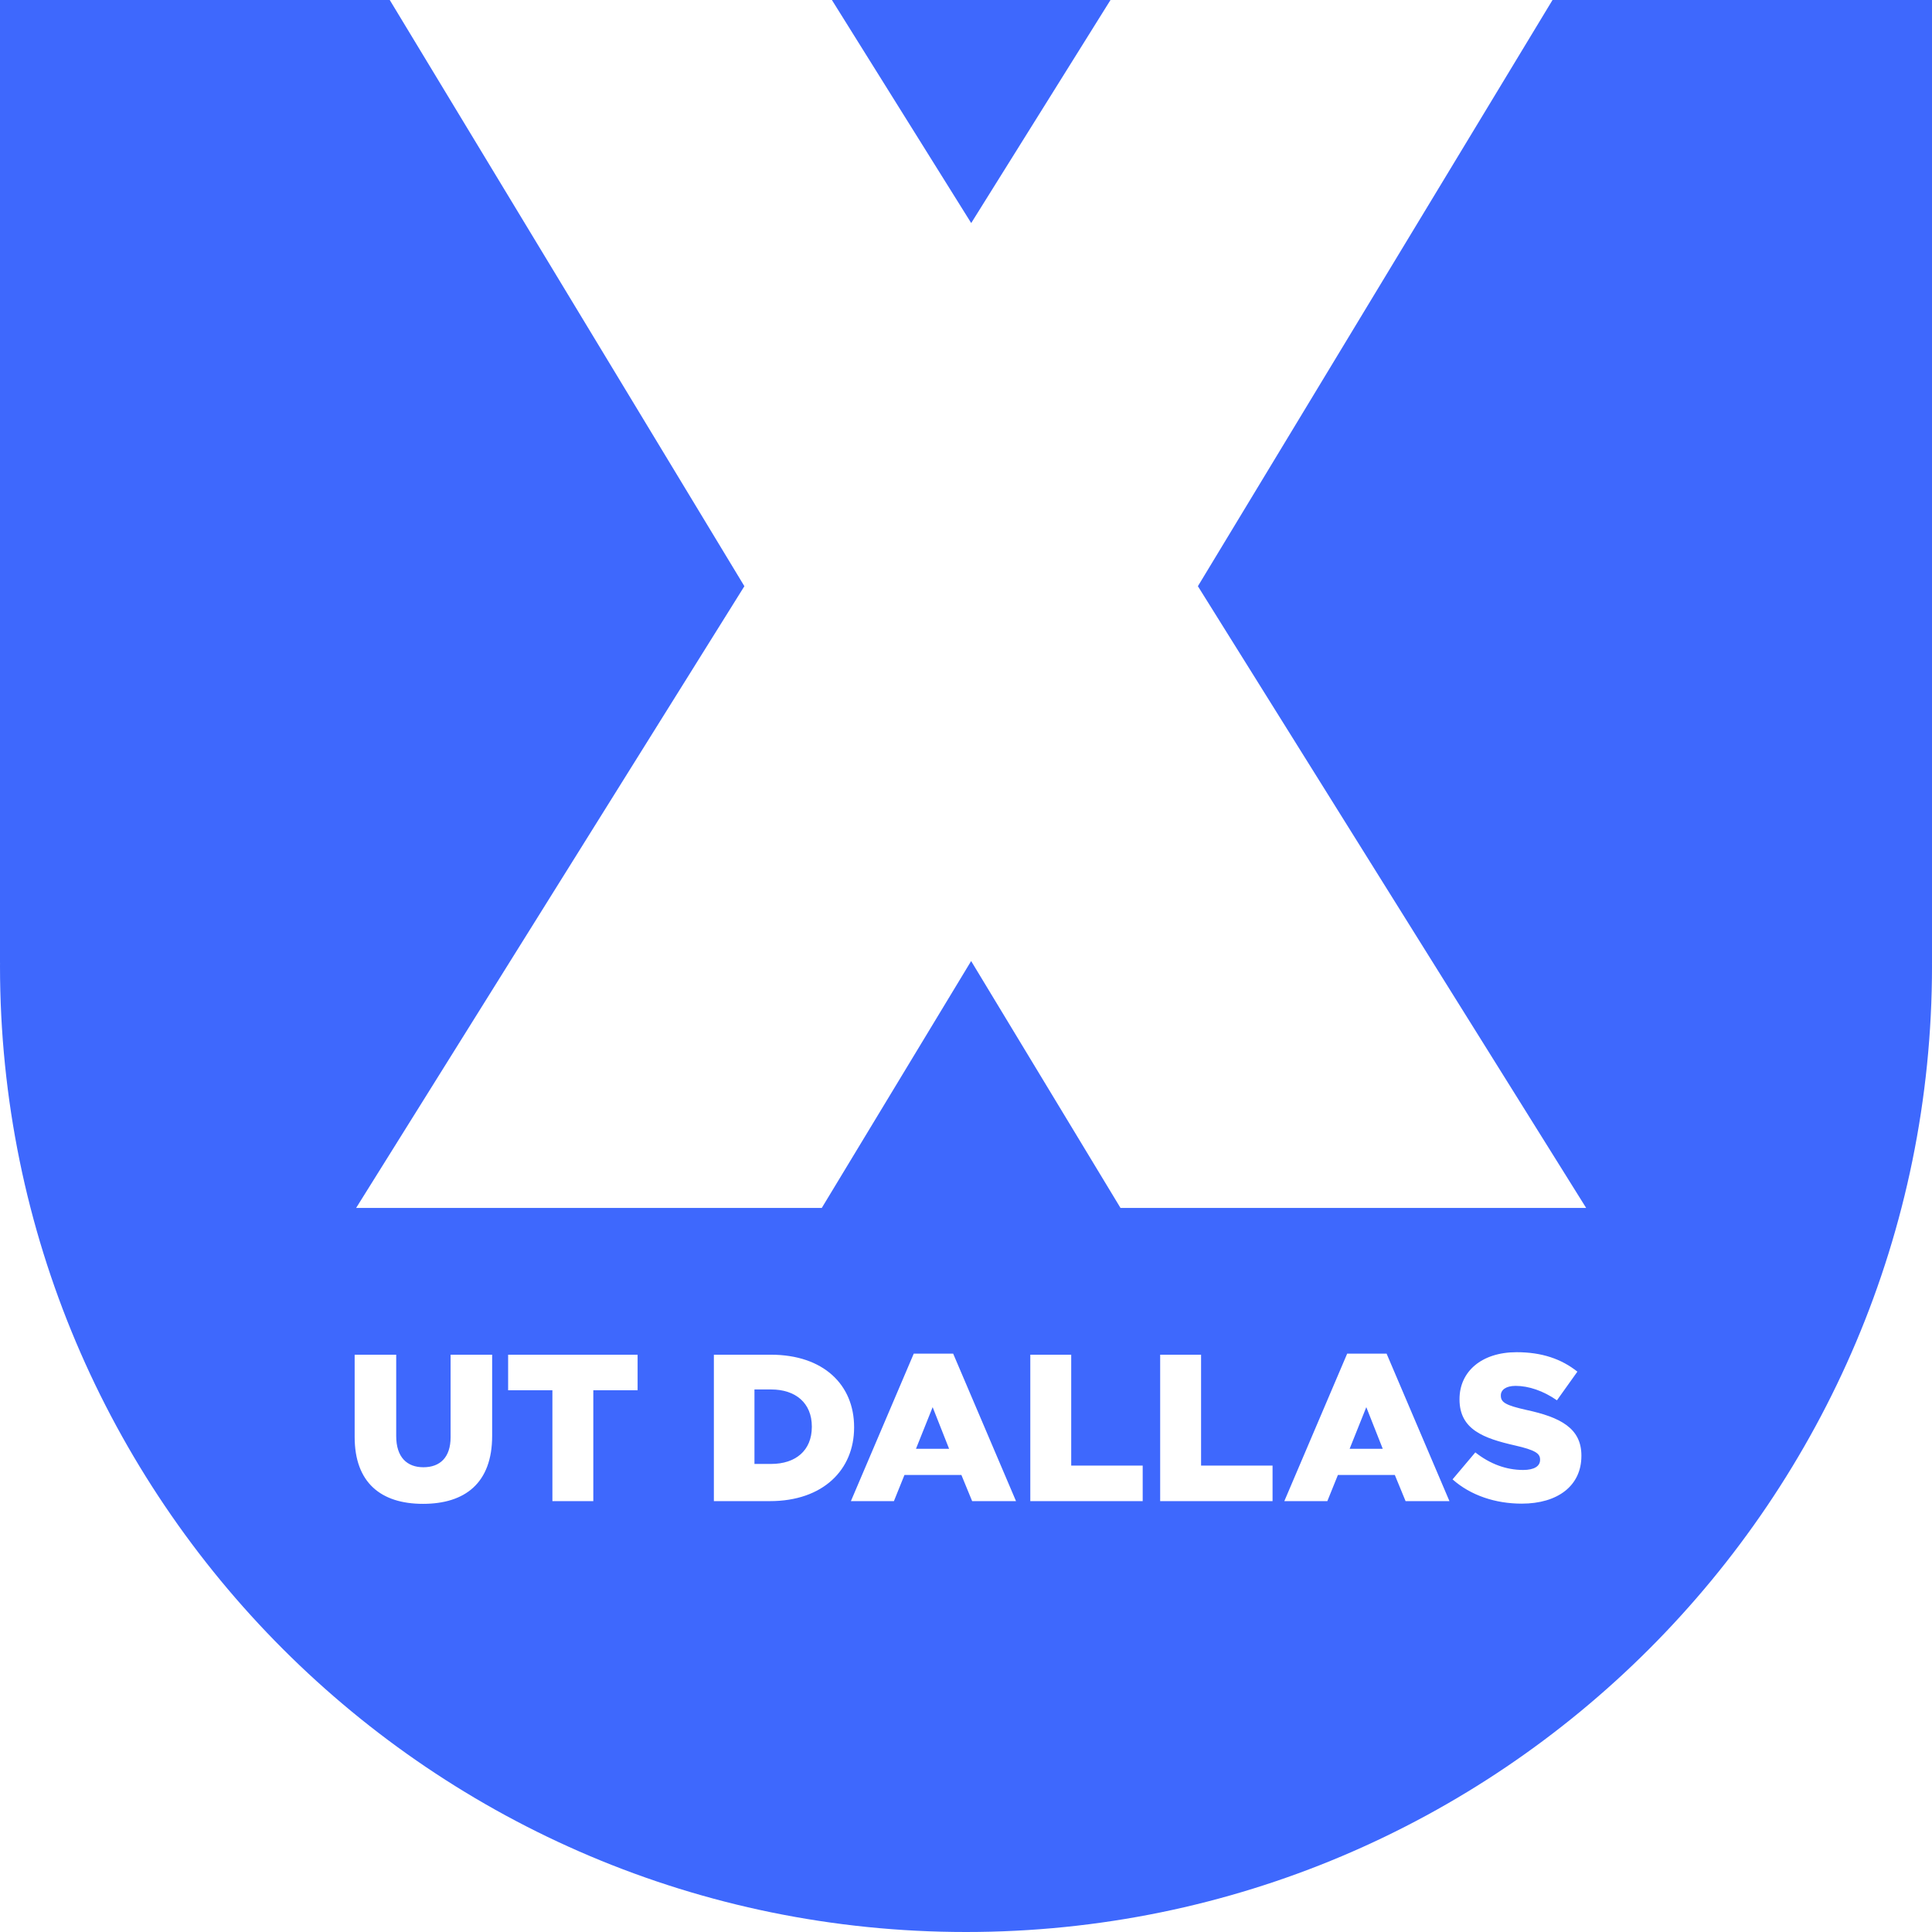
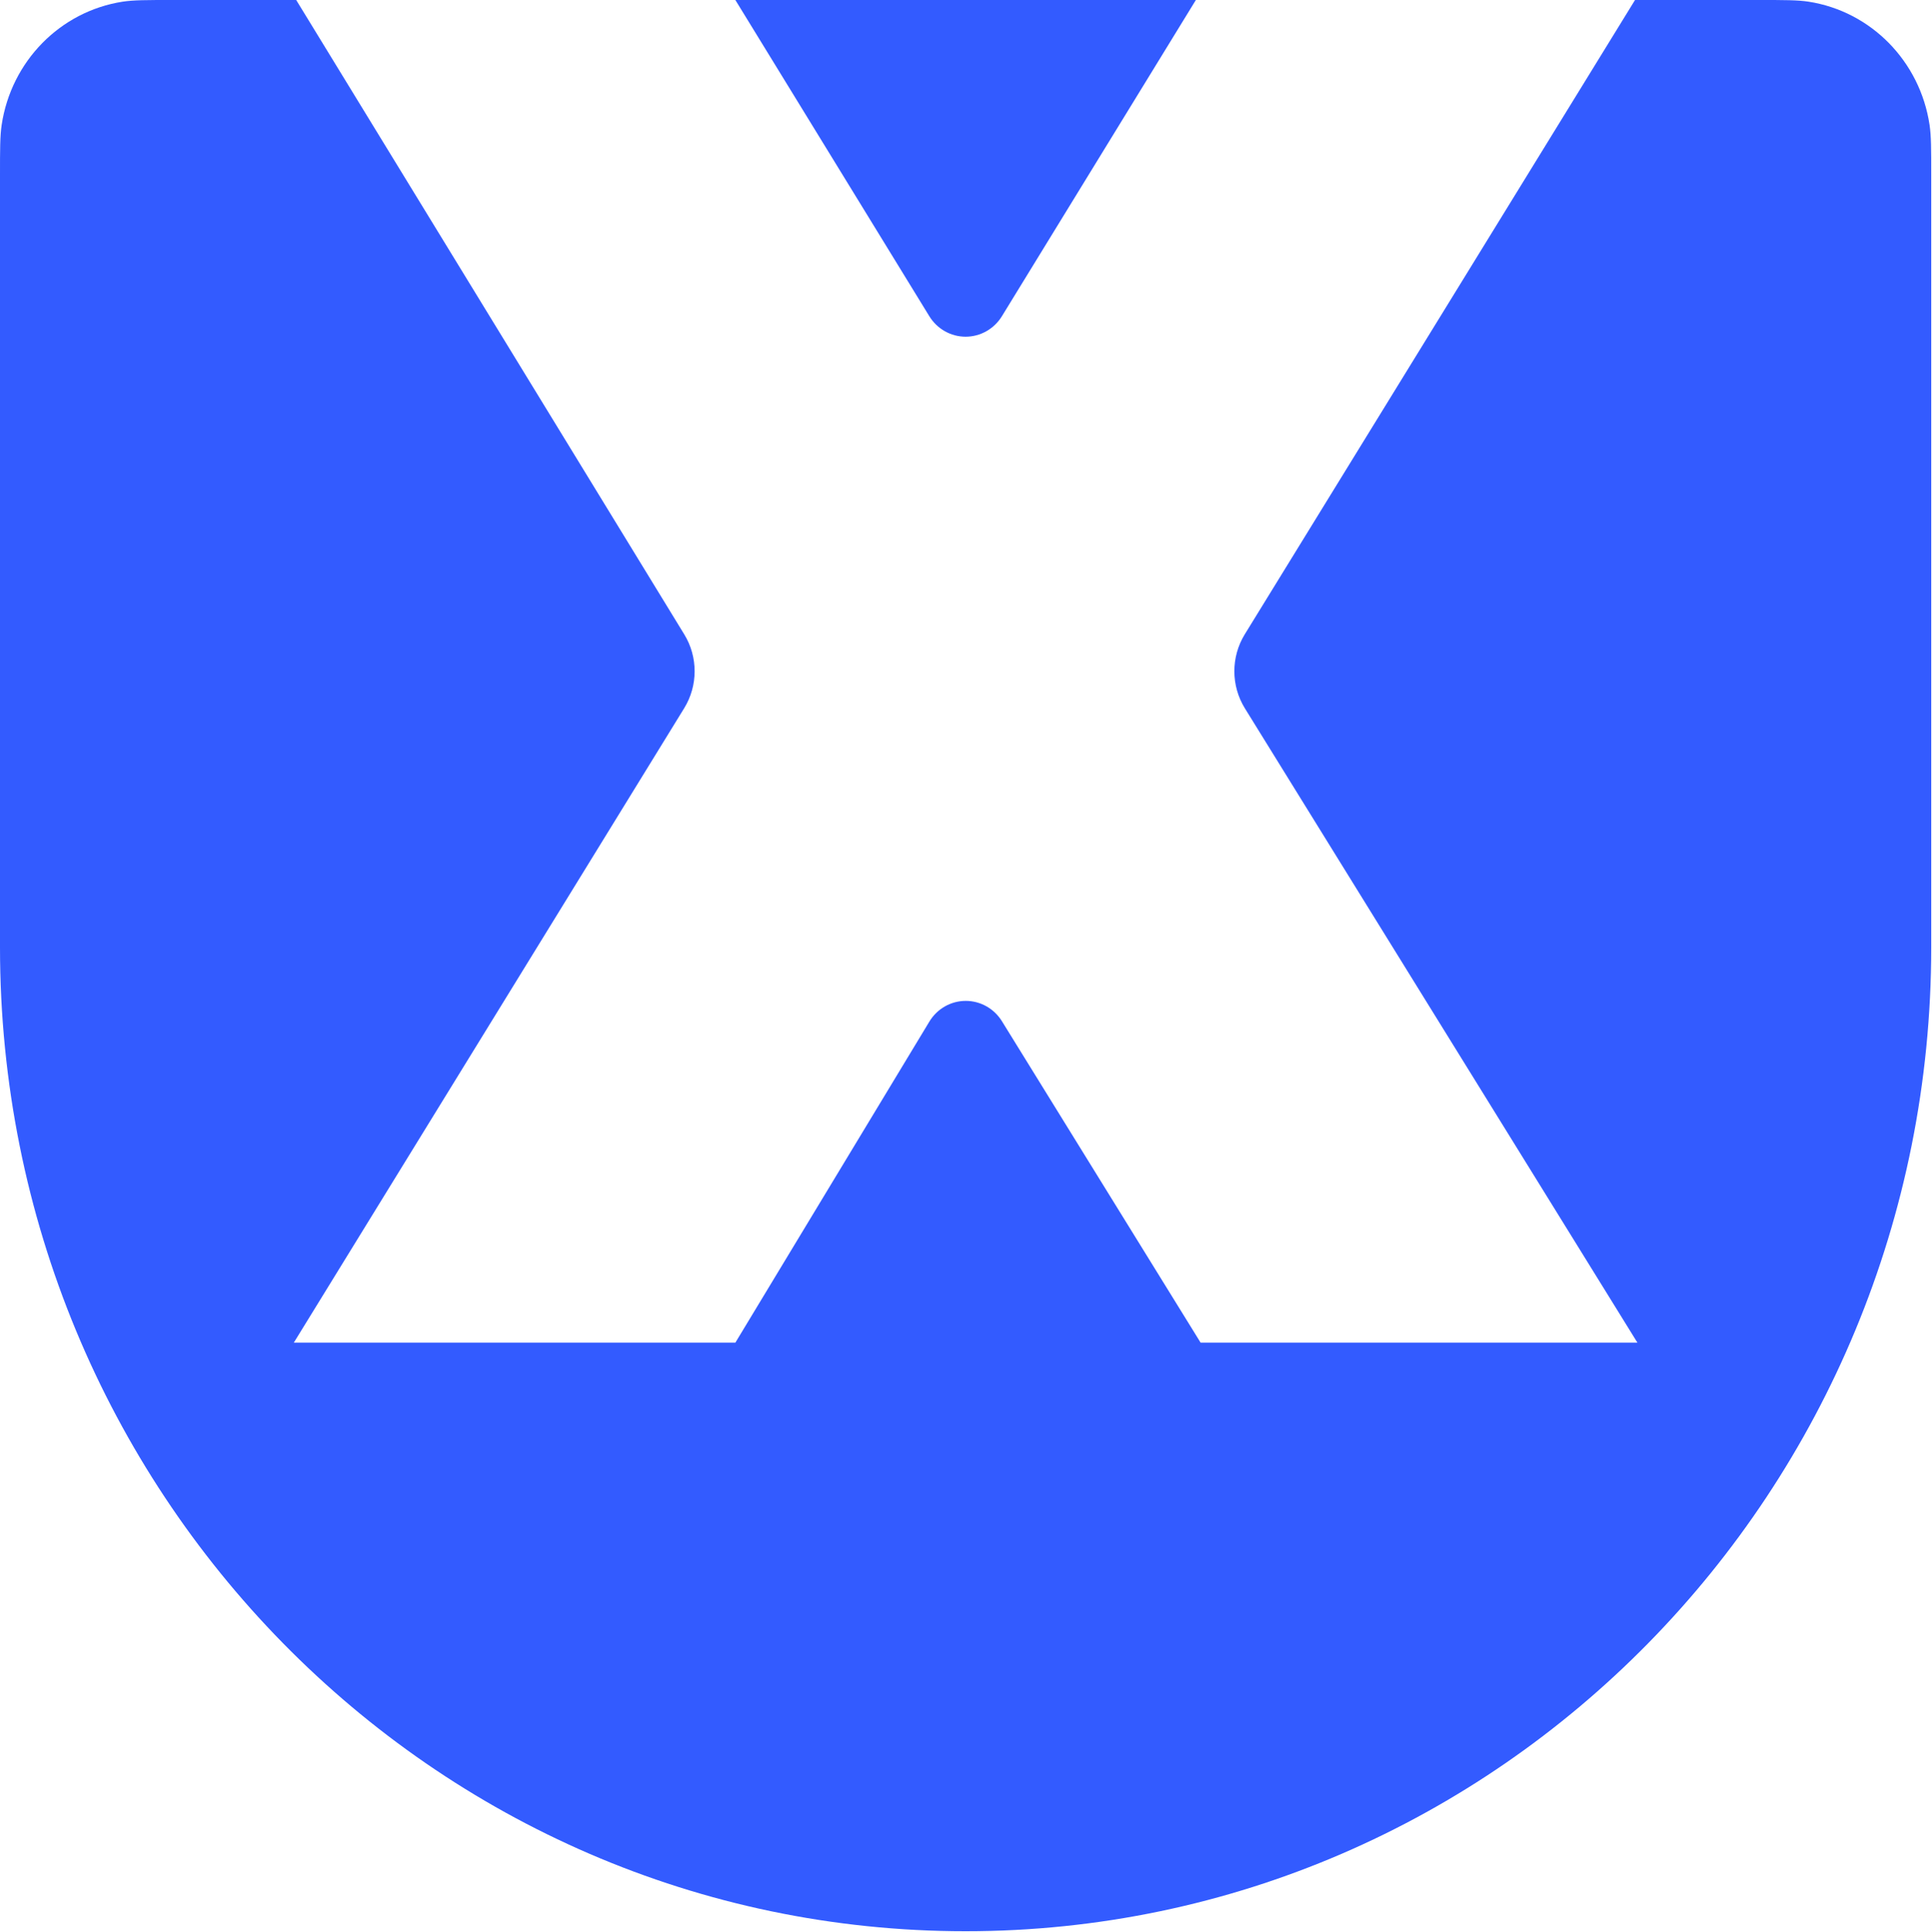
- <svg xmlns="http://www.w3.org/2000/svg" width="144" height="144" viewBox="0 0 144 144" fill="none">
-   <path d="M100.594 107.984H103.062L101.836 104.881L100.594 107.984Z" fill="#3E68FD" />
-   <path d="M68.272 107.984H70.74L69.514 104.881L68.272 107.984Z" fill="#3E68FD" />
-   <path d="M82.77 0H62.005L72.388 16.626L82.77 0Z" fill="#3E68FD" />
-   <path d="M57.475 103.562H56.233V109.113H57.475C59.299 109.113 60.509 108.114 60.509 106.353V106.322C60.509 104.575 59.299 103.562 57.475 103.562Z" fill="#3E68FD" />
-   <path d="M117.868 108.518C117.868 110.748 116.093 112.073 113.42 112.073C111.472 112.073 109.617 111.465 108.265 110.264L109.962 108.253C111.047 109.11 112.257 109.563 113.53 109.563C114.348 109.563 114.788 109.282 114.788 108.814V108.783C114.788 108.331 114.426 108.082 112.933 107.739C110.591 107.208 108.784 106.553 108.784 104.308V104.277C108.784 102.25 110.403 100.785 113.043 100.785C114.913 100.785 116.375 101.284 117.569 102.235L116.045 104.371C115.039 103.669 113.939 103.295 112.964 103.295C112.226 103.295 111.864 103.607 111.864 103.997V104.028C111.864 104.527 112.241 104.746 113.766 105.088C116.296 105.634 117.868 106.445 117.868 108.487V108.518ZM104.764 111.885L103.962 109.937H99.719L98.932 111.885H95.726L100.41 100.894H103.349L108.033 111.885H104.764ZM94.849 111.885H86.472V100.972H89.521V109.235H94.849V111.885ZM85.17 111.885H76.793V100.972H79.842V109.235H85.17V111.885ZM72.458 111.885L71.657 109.937H67.413L66.627 111.885H63.421L68.105 100.894H71.044L75.728 111.885H72.458ZM57.389 111.885H53.208V100.972H57.452C61.381 100.972 63.66 103.217 63.66 106.366V106.398C63.66 109.547 61.349 111.885 57.389 111.885ZM47.523 103.623H44.222V111.885H41.173V103.623H37.873V100.972H47.523V103.623ZM36.682 107.021C36.682 110.545 34.654 112.088 31.527 112.088C28.399 112.088 26.434 110.514 26.434 107.099V100.972H29.531V107.036C29.531 108.611 30.332 109.36 31.558 109.36C32.784 109.36 33.585 108.643 33.585 107.115V100.972H36.682V107.021ZM144.001 0H115.716L89.284 43.692L118.223 90.033H83.516L72.383 71.63L61.25 90.033H26.544L55.482 43.692L29.05 0H0V71.77H0.003C0.003 71.847 0 71.923 0 72C0 111.765 32.236 144 72.001 144C111.766 144 144.001 111.765 144.001 72C144.001 71.923 143.999 71.847 143.999 71.77H144.001V0Z" fill="#3E68FD" />
+ <svg xmlns="http://www.w3.org/2000/svg" width="145" height="145" viewBox="0 0 145 145" fill="none">
+   <path fill-rule="evenodd" clip-rule="evenodd" d="M0.125 9.378C0 10.208 0 11.199 0 13.182V71.119C0 111.922 32.459 145 72.5 145C112.541 145 145 111.922 145 71.119V13.182C145 11.199 145 10.208 144.875 9.378C144.159 4.604 140.482 0.857 135.797 0.127C134.983 0 134.01 0 132.065 0H122.761L93.461 47.623C92.415 49.323 92.417 51.484 93.468 53.182L122.94 100.81H90.145L75.227 76.675C74.639 75.725 73.613 75.148 72.511 75.148C71.396 75.148 70.362 75.737 69.778 76.704L55.212 100.81H22.06L51.371 53.171C52.412 51.479 52.415 49.329 51.378 47.634L22.239 0H12.935C10.99 0 10.017 0 9.203 0.127C4.518 0.857 0.841 4.604 0.125 9.378ZM55.212 0L69.773 23.739C70.361 24.698 71.391 25.28 72.5 25.28C73.609 25.28 74.639 24.698 75.227 23.739L89.788 0H55.212Z" fill="#335BFF" />
</svg>
